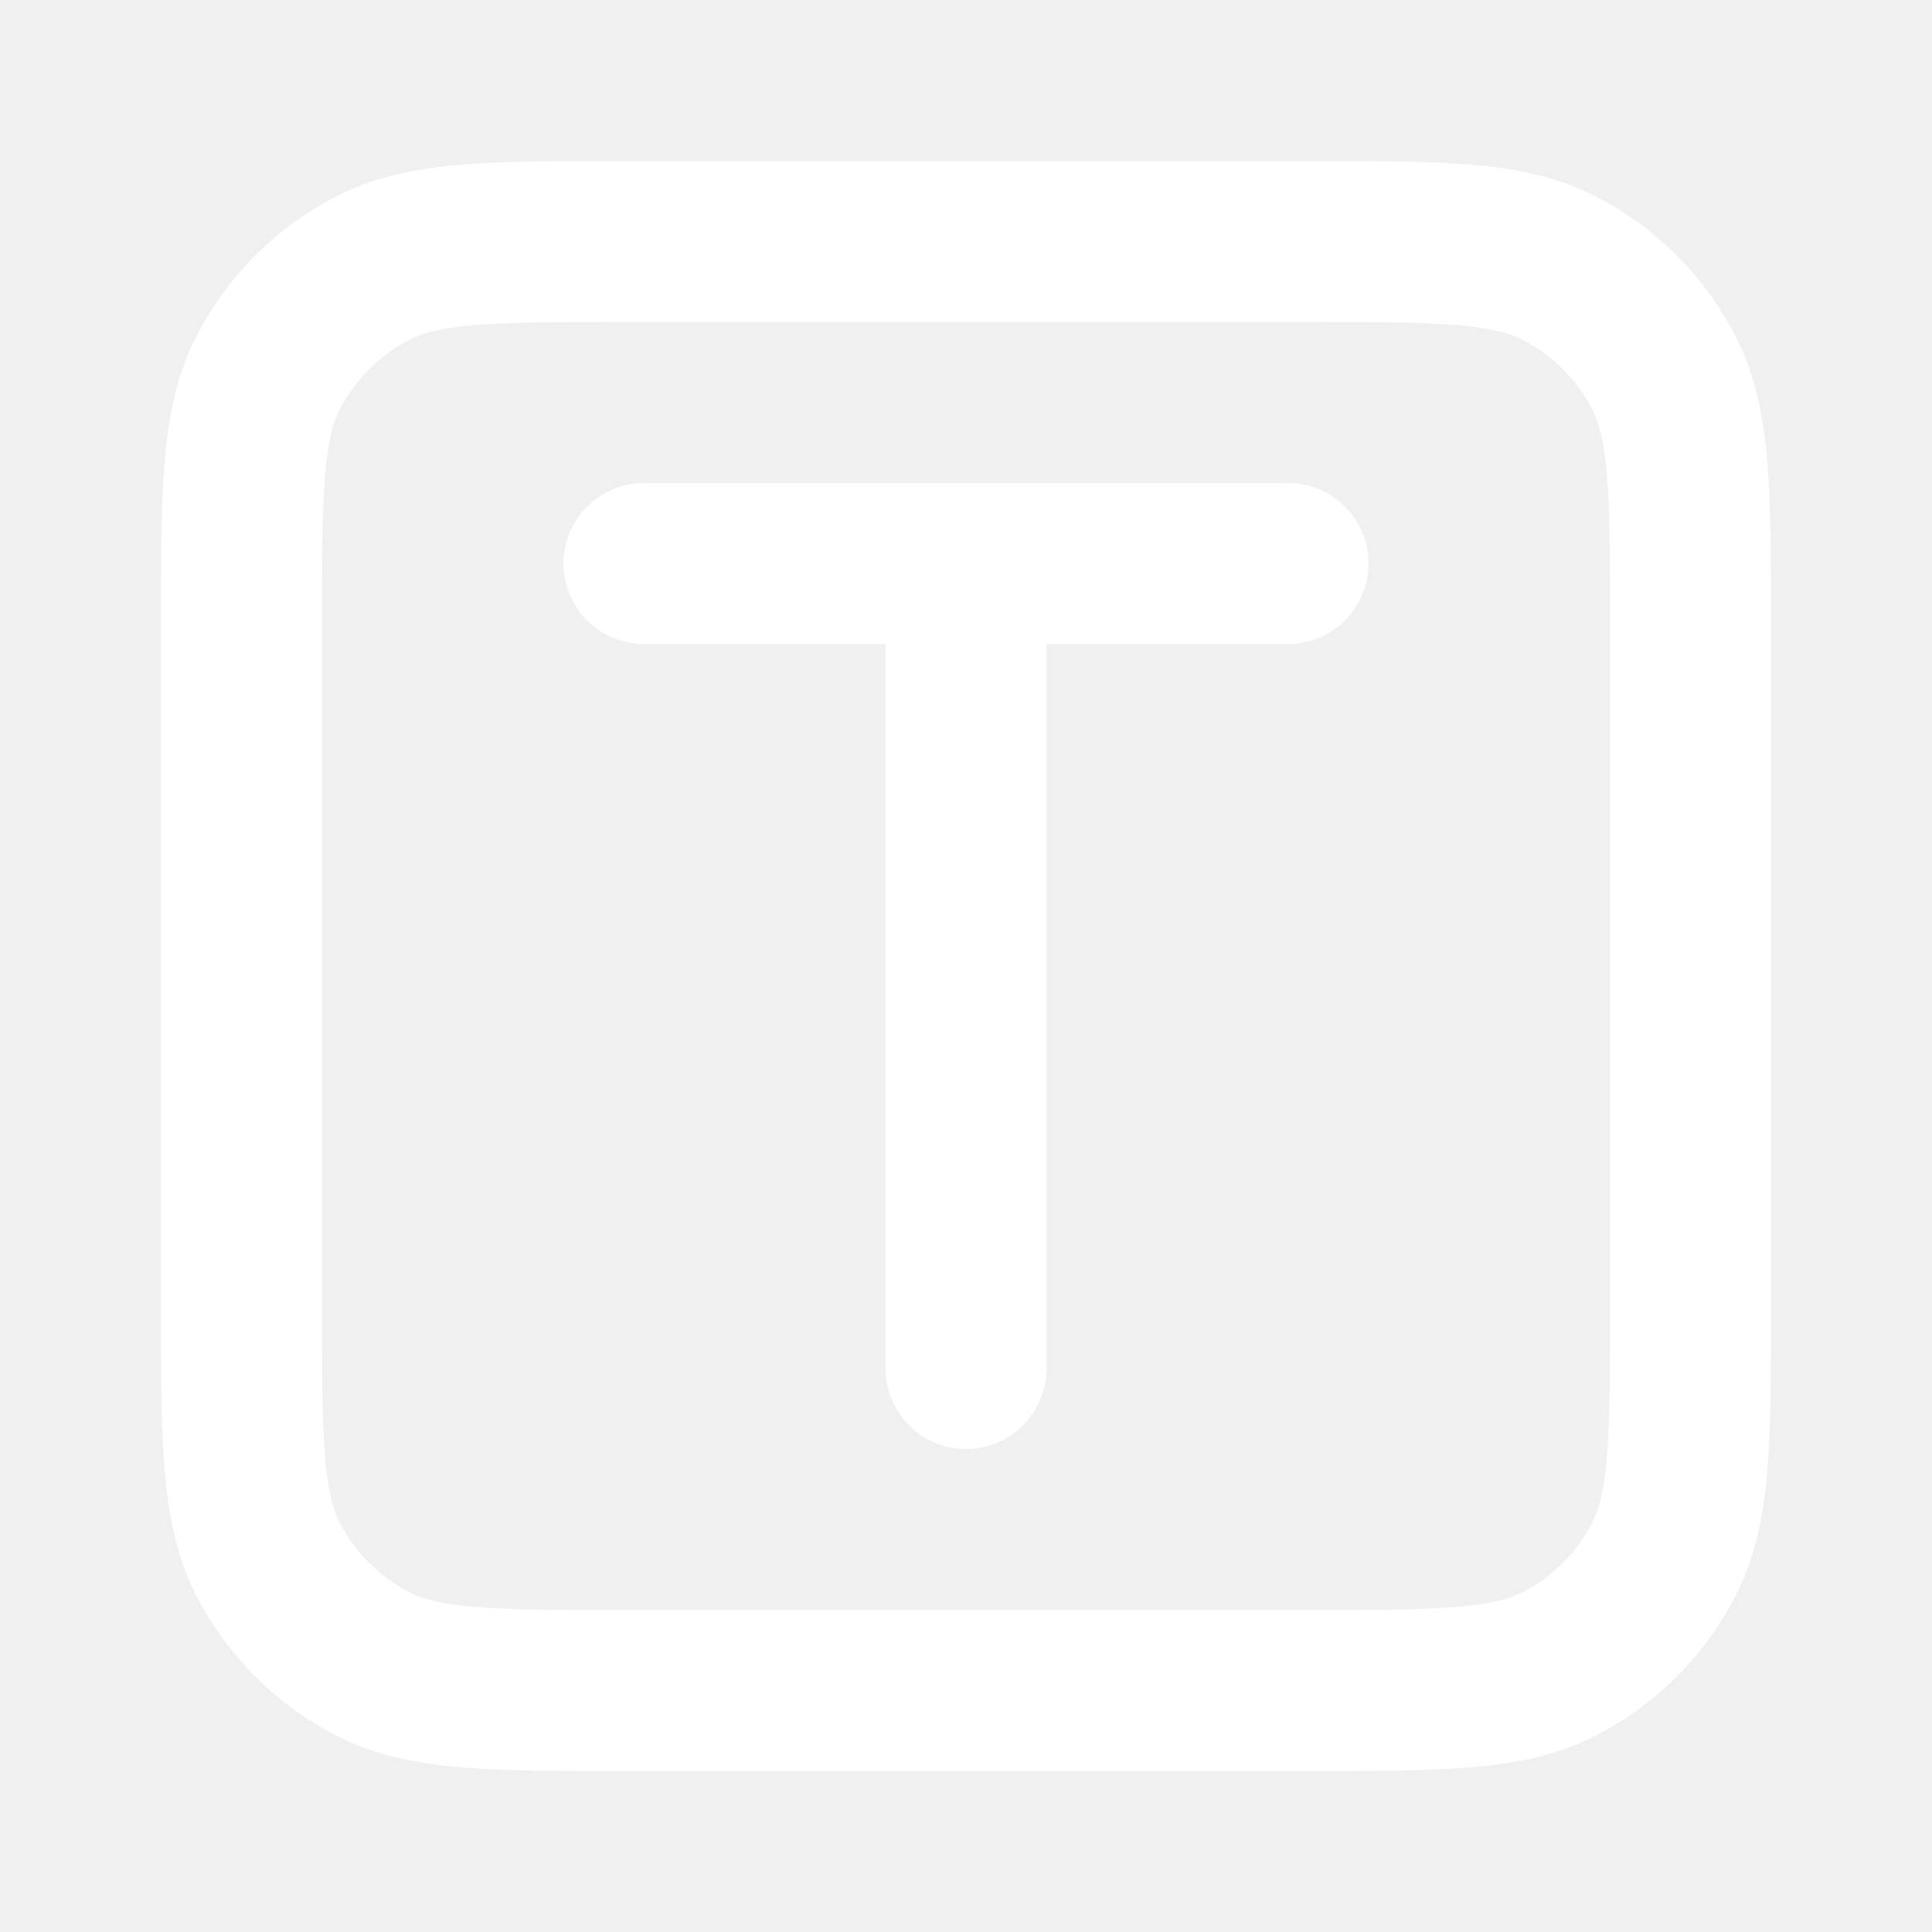
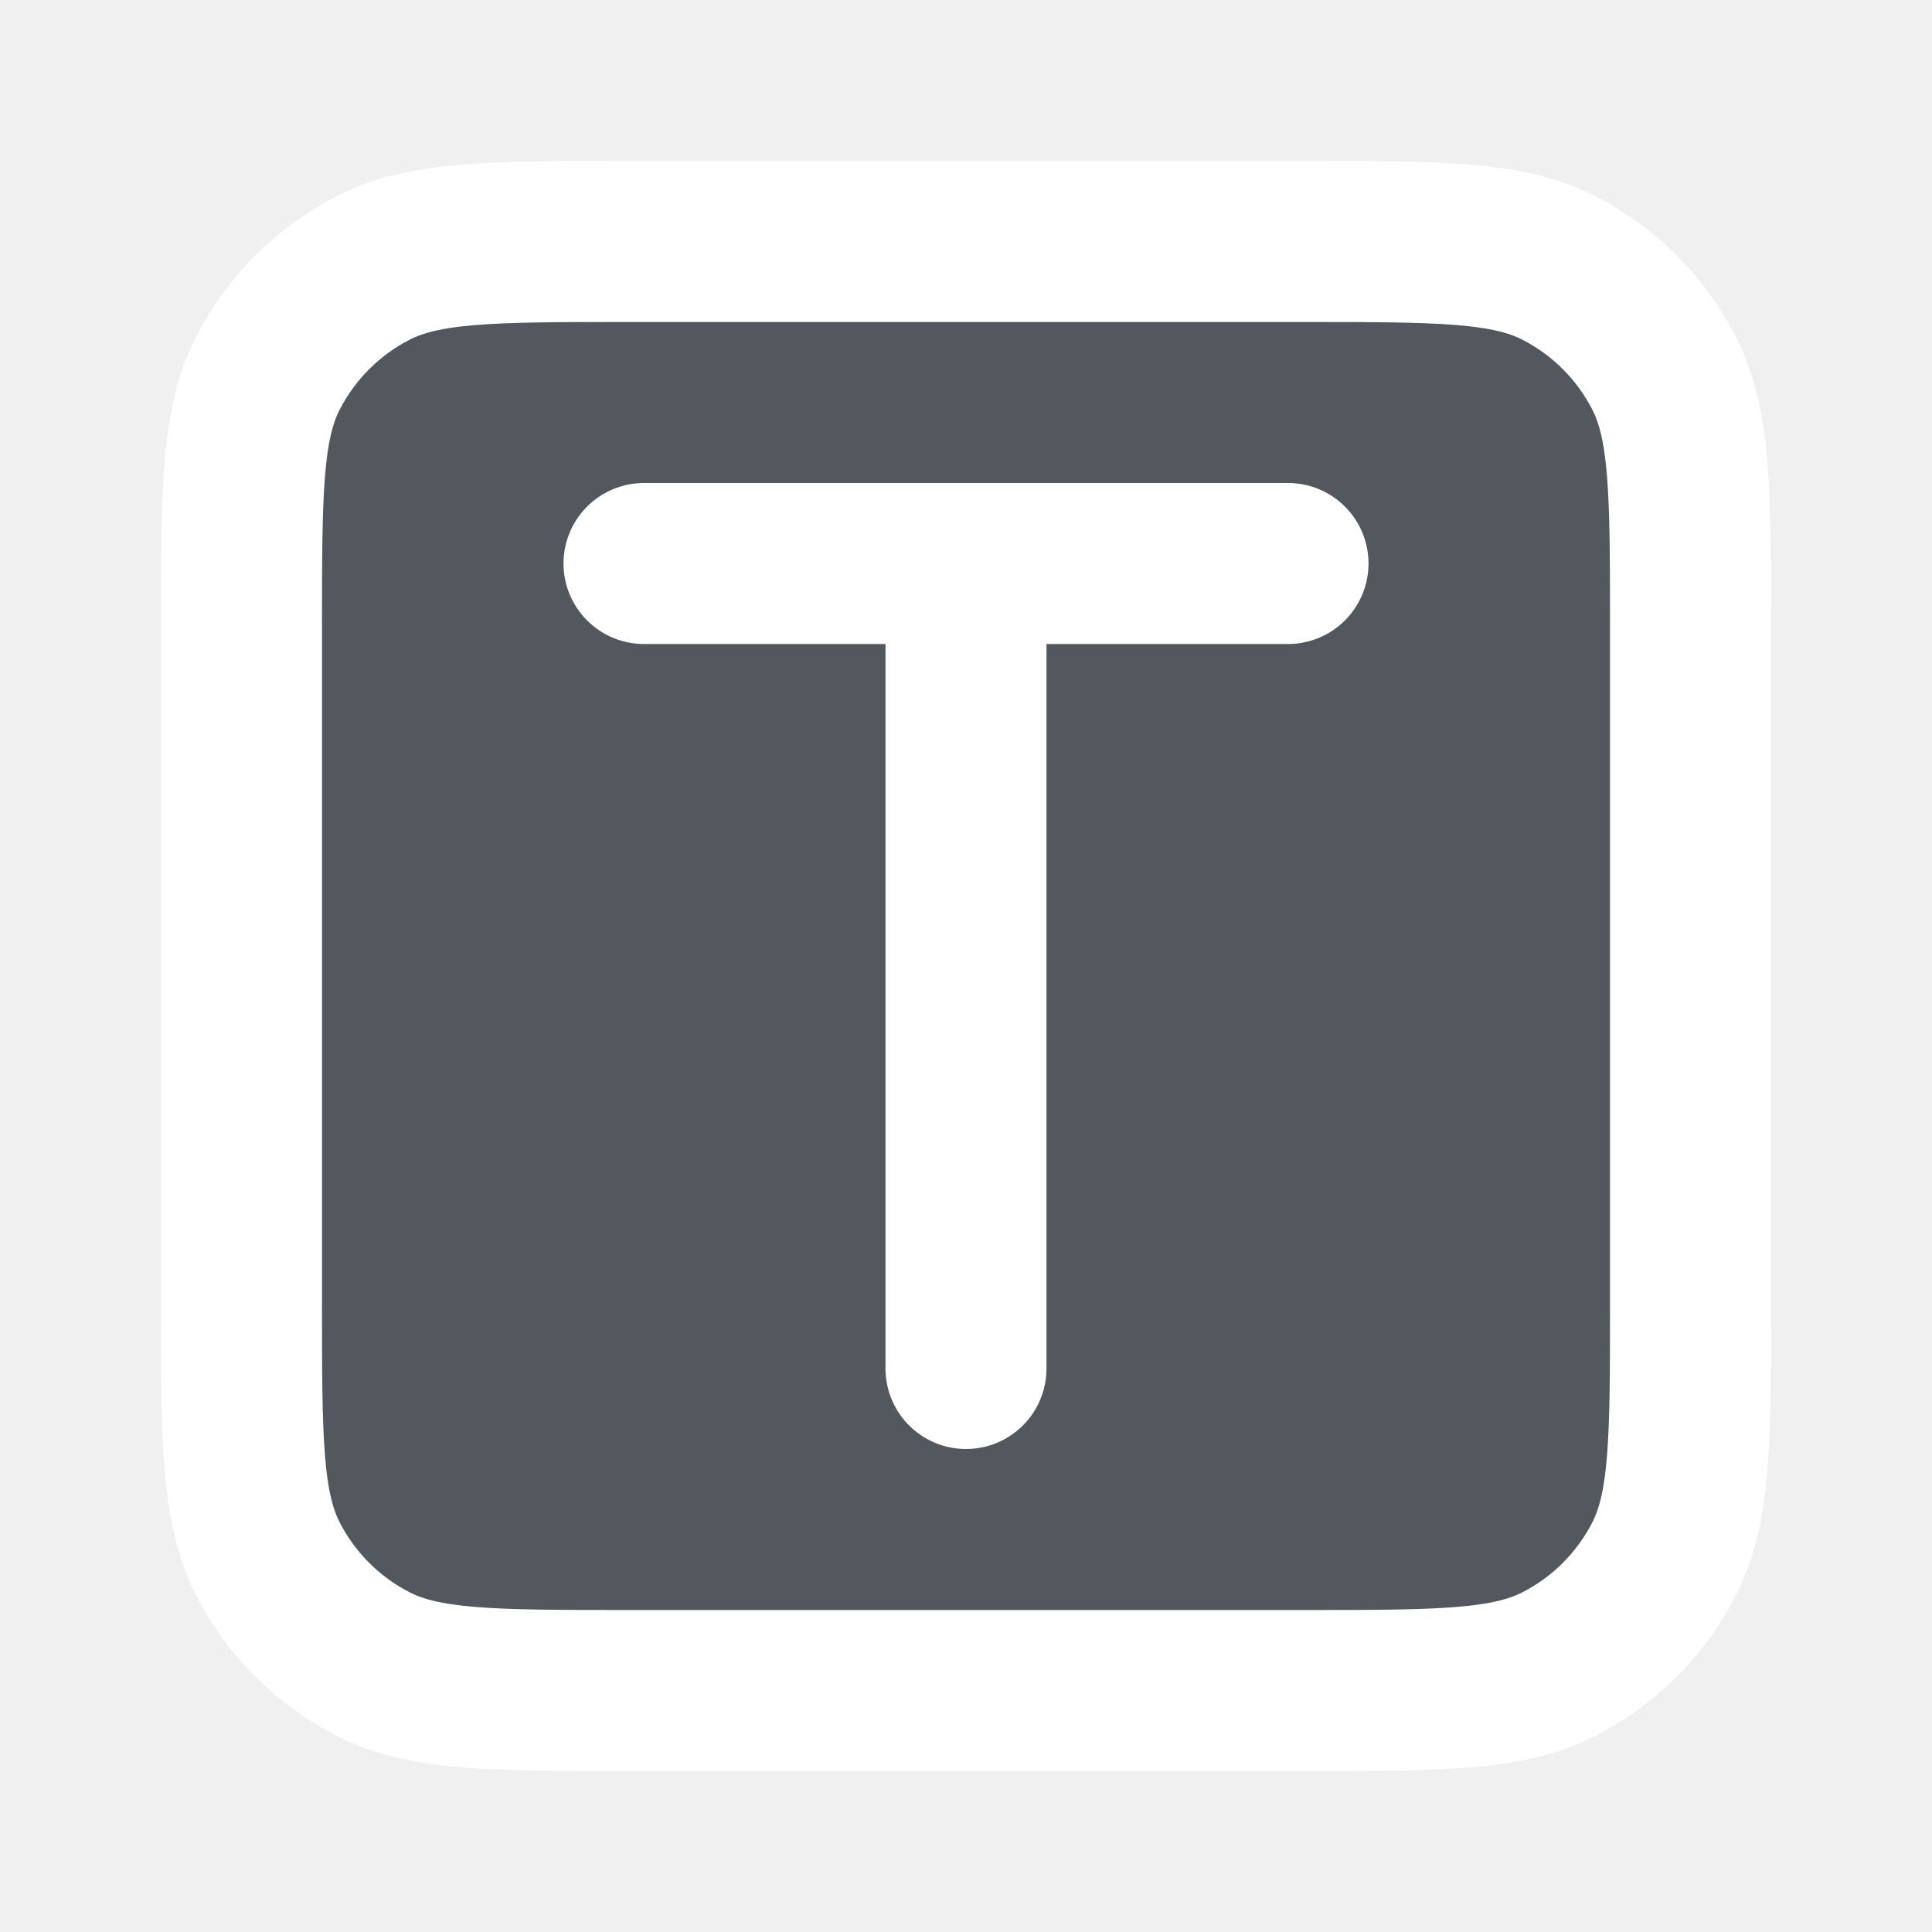
- <svg xmlns="http://www.w3.org/2000/svg" width="800px" height="800px" viewBox="0 0 24 24" fill="none">
+ <svg xmlns="http://www.w3.org/2000/svg" width="800px" height="800px" viewBox="0 0 24 24" fill="#53575e">
  <path d="M8 7H16M12 7V17M7.8 21H16.2C17.88 21 18.72 21 19.362 20.673C19.927 20.385 20.385 19.927 20.673 19.362C21 18.72 21 17.88 21 16.2V7.8C21 6.12 21 5.28 20.673 4.638C20.385 4.074 19.927 3.615 19.362 3.327C18.72 3 17.88 3 16.2 3H7.8C6.12 3 5.28 3 4.638 3.327C4.074 3.615 3.615 4.074 3.327 4.638C3 5.28 3 6.12 3 7.8V16.2C3 17.88 3 18.72 3.327 19.362C3.615 19.927 4.074 20.385 4.638 20.673C5.28 21 6.12 21 7.8 21Z" stroke="white" stroke-width="2" stroke-linecap="round" stroke-linejoin="round" />
</svg>
